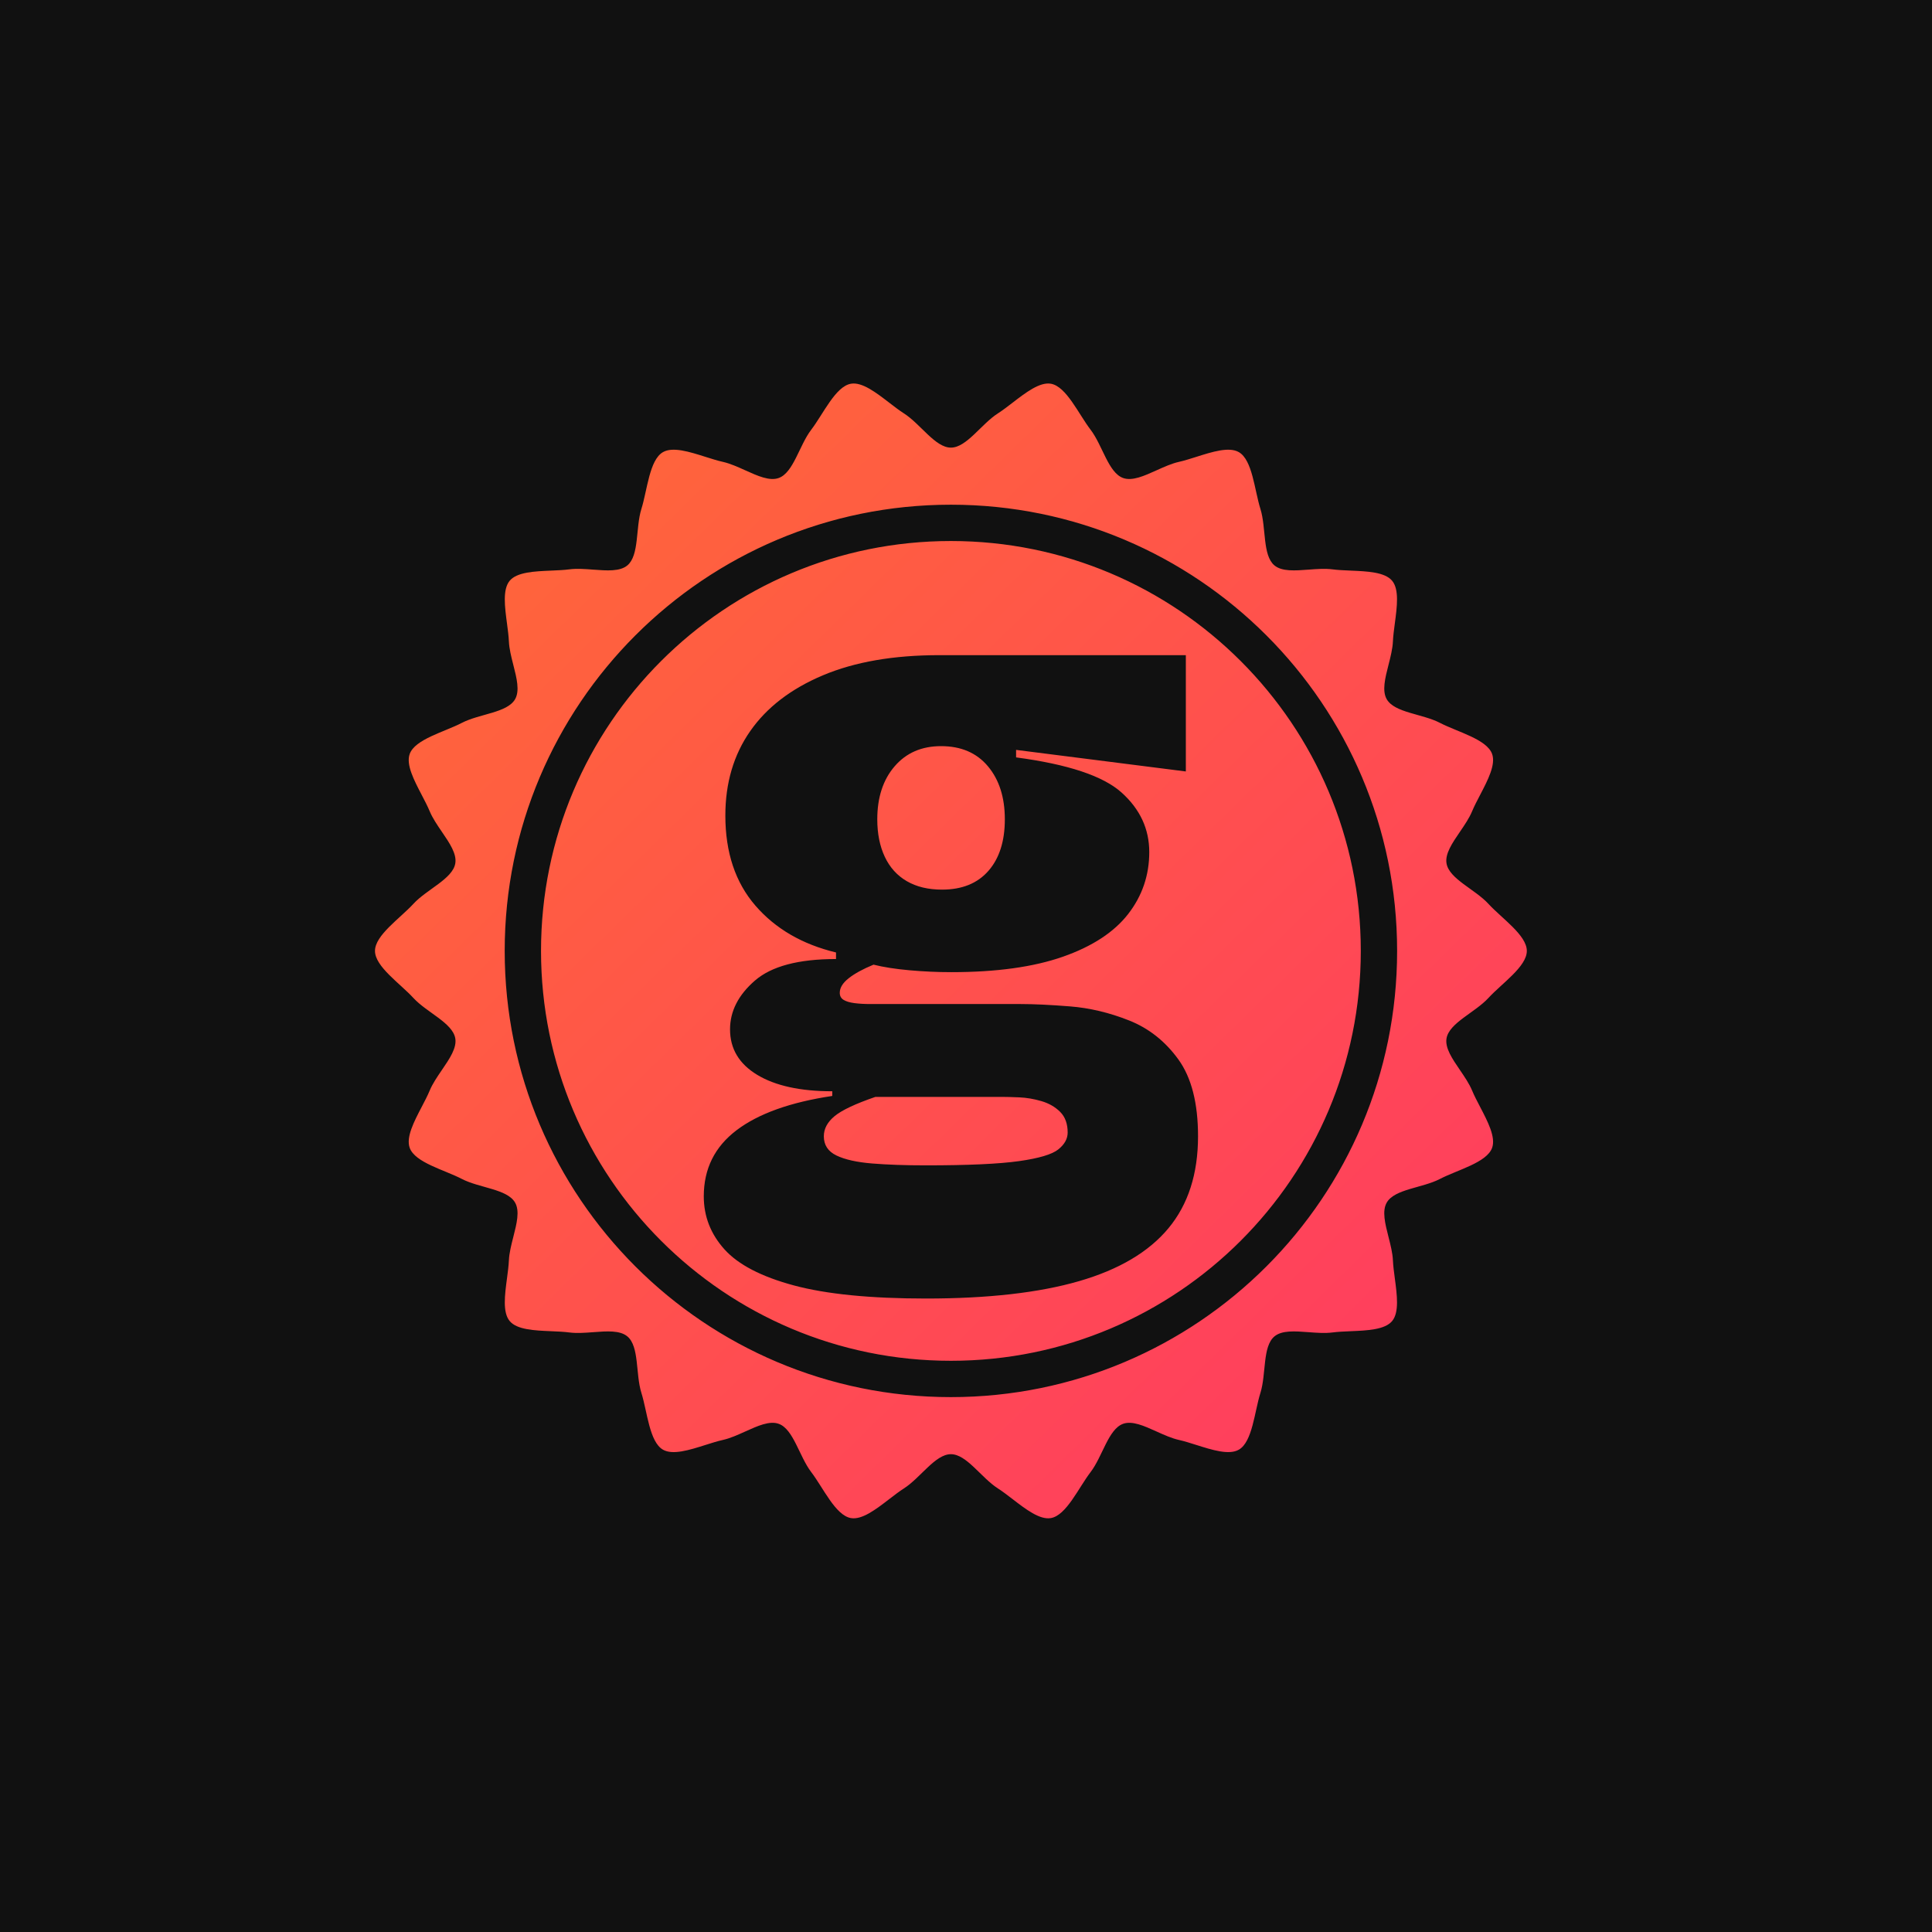
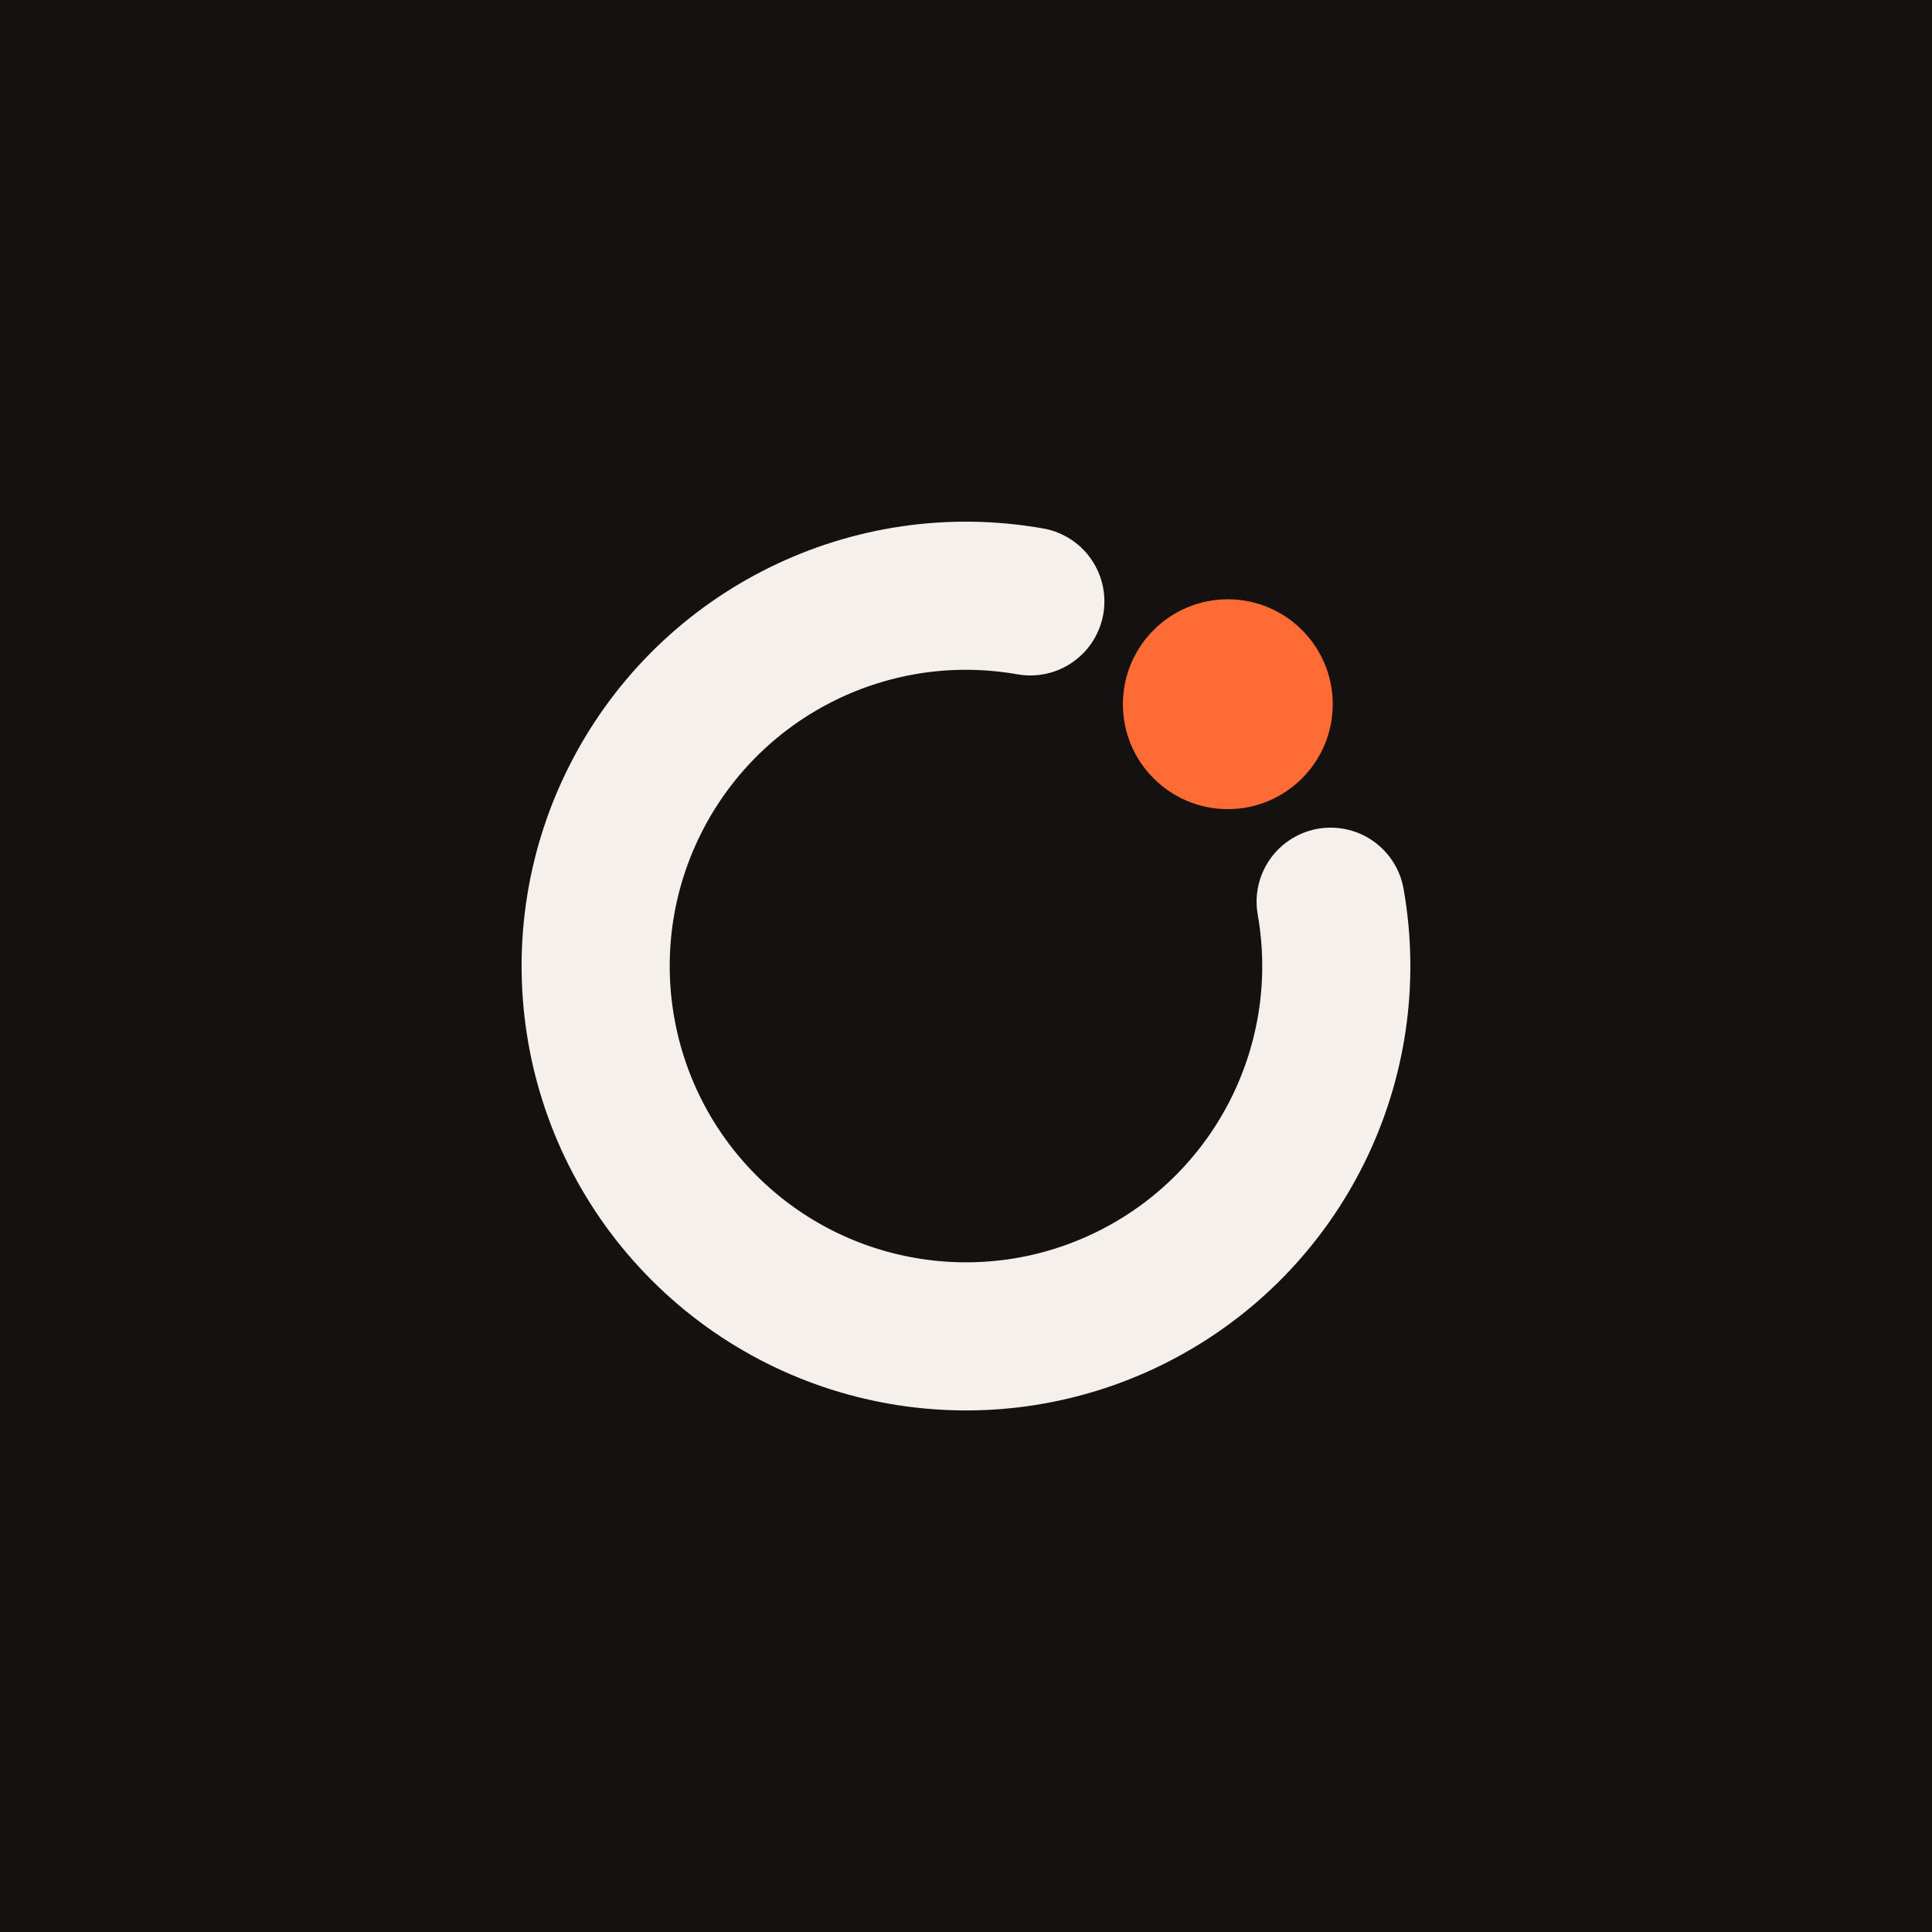
- <svg xmlns="http://www.w3.org/2000/svg" viewBox="0 0 1024 1024">
-   <defs>
-     <linearGradient id="gr" x1="0" y1="0" x2="1" y2="1">
-       <stop offset="0" stop-color="#FF6B35" />
-       <stop offset="1" stop-color="#FF3864" />
-     </linearGradient>
-   </defs>
-   <rect width="1024" height="1024" fill="#111111" />
-   <g transform="translate(152 152) scale(2.75)">
-     <path fill="url(#gr)" d="M239.0 128.0C239.0 131.021 234.183 134.257 231.604 137.064C229.025 139.872 224.051 141.868 223.526 144.844C223.2 146.696 224.623 148.782 226.098 150.942C226.992 152.252 227.904 153.589 228.456 154.917C228.864 155.898 229.423 156.969 229.996 158.065C231.479 160.905 233.051 163.916 232.306 165.964C231.273 168.803 225.64 170.196 222.256 171.952C218.872 173.708 213.515 173.883 212.004 176.5C211.064 178.129 211.688 180.576 212.335 183.11C212.727 184.646 213.127 186.215 213.192 187.652C213.239 188.713 213.399 189.911 213.562 191.137C213.984 194.313 214.432 197.68 213.031 199.349C211.63 201.019 208.237 201.163 205.035 201.298C203.799 201.351 202.592 201.402 201.539 201.539C200.112 201.725 198.498 201.603 196.917 201.484C194.31 201.287 191.791 201.097 190.35 202.306C188.036 204.248 188.794 209.555 187.652 213.192C186.51 216.829 186.117 222.618 183.5 224.129C181.612 225.219 178.374 224.193 175.32 223.226C174.141 222.852 172.989 222.487 171.952 222.256C170.548 221.943 169.073 221.276 167.628 220.624C165.245 219.547 162.943 218.507 161.176 219.15C158.337 220.184 157.234 225.429 154.917 228.456C152.6 231.484 150.25 236.789 147.275 237.314C145.128 237.692 142.437 235.621 139.897 233.667C138.917 232.913 137.959 232.176 137.064 231.604C133.852 229.552 131.021 225.0 128.0 225.0C124.979 225.0 122.148 229.552 118.936 231.604C118.041 232.176 117.083 232.913 116.103 233.667C113.563 235.621 110.872 237.692 108.725 237.314C105.75 236.789 103.4 231.484 101.083 228.456C98.766 225.429 97.663 220.184 94.824 219.15C93.057 218.507 90.755 219.547 88.372 220.624C86.927 221.276 85.452 221.943 84.048 222.256C83.011 222.487 81.859 222.852 80.68 223.226C77.626 224.193 74.388 225.219 72.5 224.129C69.883 222.618 69.49 216.829 68.348 213.192C67.206 209.555 67.964 204.248 65.65 202.306C64.209 201.097 61.69 201.287 59.083 201.484C57.502 201.603 55.888 201.725 54.461 201.539C53.408 201.402 52.201 201.351 50.965 201.298C47.763 201.163 44.37 201.019 42.969 199.349C41.568 197.68 42.016 194.313 42.438 191.137C42.601 189.911 42.761 188.713 42.808 187.652C42.873 186.215 43.273 184.646 43.665 183.11C44.312 180.576 44.936 178.129 43.996 176.5C42.485 173.883 37.128 173.708 33.744 171.952C30.36 170.196 24.727 168.803 23.694 165.964C22.949 163.916 24.521 160.905 26.004 158.065C26.577 156.969 27.136 155.898 27.544 154.917C28.096 153.589 29.008 152.252 29.902 150.942C31.377 148.782 32.8 146.696 32.474 144.844C31.949 141.868 26.975 139.872 24.396 137.064C21.817 134.257 17.0 131.021 17.0 128.0C17.0 124.979 21.817 121.743 24.396 118.936C26.975 116.128 31.949 114.132 32.474 111.156C32.8 109.304 31.377 107.218 29.902 105.058C29.008 103.748 28.096 102.411 27.544 101.083C27.136 100.102 26.577 99.031 26.004 97.935C24.521 95.095 22.949 92.084 23.694 90.036C24.727 87.197 30.36 85.804 33.744 84.048C37.128 82.292 42.485 82.117 43.996 79.5C44.936 77.871 44.312 75.424 43.665 72.89C43.273 71.354 42.873 69.785 42.808 68.348C42.761 67.287 42.601 66.089 42.438 64.863C42.016 61.687 41.568 58.32 42.969 56.651C44.37 54.981 47.763 54.837 50.965 54.702C52.201 54.649 53.408 54.598 54.461 54.461C55.888 54.275 57.502 54.397 59.083 54.516C61.69 54.713 64.209 54.903 65.65 53.694C67.964 51.752 67.206 46.445 68.348 42.808C69.49 39.171 69.883 33.382 72.5 31.871C74.388 30.781 77.626 31.807 80.68 32.774C81.859 33.148 83.011 33.513 84.048 33.744C85.452 34.057 86.927 34.724 88.372 35.376C90.755 36.453 93.056 37.493 94.824 36.85C97.663 35.816 98.766 30.571 101.083 27.544C103.4 24.516 105.75 19.211 108.725 18.686C110.872 18.308 113.563 20.379 116.103 22.333C117.083 23.087 118.041 23.824 118.936 24.396C122.148 26.448 124.979 31.0 128.0 31.0C131.021 31.0 133.852 26.448 137.064 24.396C137.959 23.824 138.917 23.087 139.897 22.333C142.437 20.379 145.128 18.308 147.275 18.686C150.25 19.211 152.6 24.516 154.917 27.544C157.234 30.571 158.337 35.816 161.176 36.85C162.944 37.493 165.245 36.453 167.628 35.376C169.073 34.724 170.548 34.057 171.952 33.744C172.989 33.513 174.141 33.148 175.32 32.774C178.374 31.807 181.612 30.781 183.5 31.871C186.117 33.382 186.51 39.171 187.652 42.808C188.794 46.445 188.036 51.752 190.35 53.694C191.791 54.903 194.31 54.713 196.917 54.516C198.498 54.397 200.112 54.275 201.539 54.461C202.592 54.598 203.799 54.649 205.035 54.702C208.237 54.837 211.63 54.981 213.031 56.651C214.432 58.32 213.984 61.687 213.562 64.863C213.399 66.089 213.239 67.287 213.192 68.348C213.127 69.785 212.727 71.354 212.335 72.89C211.688 75.424 211.064 77.871 212.004 79.5C213.515 82.117 218.872 82.292 222.256 84.048C225.64 85.804 231.273 87.197 232.306 90.036C233.051 92.084 231.479 95.095 229.996 97.935C229.423 99.031 228.864 100.102 228.456 101.083C227.904 102.411 226.992 103.748 226.098 105.058C224.623 107.218 223.2 109.304 223.526 111.156C224.051 114.132 229.025 116.128 231.604 118.936C234.183 121.743 239.0 124.979 239.0 128.0ZM214.0 128.0C214.0 80.502 175.498 42.0 128.0 42.0C80.502 42.0 42.0 80.502 42.0 128.0C42.0 175.498 80.502 214.0 128.0 214.0C175.498 214.0 214.0 175.498 214.0 128.0ZM207.0 128.0C207.0 171.632 171.632 207.0 128.0 207.0C84.368 207.0 49.0 171.632 49.0 128.0C49.0 84.368 84.368 49.0 128.0 49.0C171.632 49.0 207.0 84.368 207.0 128.0ZM123.21 195.0Q141.105 195.0 152.673 191.656Q164.242 188.312 169.936 181.443Q175.63 174.574 175.63 163.729Q175.63 154.149 171.834 148.907Q168.038 143.665 162.344 141.405Q156.65 139.146 150.956 138.694Q145.262 138.242 141.466 138.242H112.545Q110.738 138.242 109.382 138.061Q108.026 137.88 107.303 137.429Q106.58 136.977 106.58 136.073Q106.58 134.627 108.297 133.271Q110.015 131.915 113.087 130.65Q115.98 131.373 120.047 131.735Q124.114 132.096 128.09 132.096Q141.105 132.096 149.601 129.114Q158.096 126.131 162.163 120.889Q166.23 115.647 166.23 108.959Q166.23 102.271 160.898 97.481Q155.566 92.691 140.563 90.703V89.257L173.28 93.414V71.0H125.741Q112.545 71.0 103.327 74.886Q94.108 78.773 89.318 85.641Q84.528 92.51 84.528 101.91Q84.528 112.574 90.312 119.262Q96.096 125.95 105.857 128.3V129.566Q95.012 129.566 90.222 133.723Q85.431 137.88 85.431 143.122Q85.431 148.726 90.673 151.889Q95.915 155.052 105.134 155.052V155.956Q93.023 157.764 86.697 162.554Q80.37 167.344 80.37 175.297Q80.37 181.082 84.347 185.51Q88.324 189.939 97.723 192.469Q107.122 195.0 123.21 195.0ZM126.283 116.189Q122.306 116.189 119.504 114.563Q116.703 112.936 115.257 109.863Q113.81 106.79 113.81 102.633Q113.81 96.306 117.155 92.42Q120.499 88.534 126.102 88.534Q131.886 88.534 135.14 92.42Q138.394 96.306 138.394 102.633Q138.394 108.959 135.23 112.574Q132.067 116.189 126.283 116.189ZM123.21 169.332Q117.245 169.332 112.816 168.971Q108.388 168.609 105.948 167.434Q103.507 166.259 103.507 163.729Q103.507 161.56 105.586 159.843Q107.665 158.125 113.449 156.137H137.851Q139.117 156.137 141.195 156.227Q143.274 156.318 145.443 156.95Q147.612 157.583 149.058 159.029Q150.504 160.475 150.504 163.006Q150.504 164.813 148.697 166.259Q146.889 167.706 141.105 168.519Q135.321 169.332 123.21 169.332Z" />
+ <svg xmlns="http://www.w3.org/2000/svg" viewBox="0 0 100 100">
+   <rect width="100" height="100" rx="0" fill="#141110" />
+   <g transform="translate(18.056 18.056) scale(0.6389)">
+     <path d="M79.54 44.79 A30 30 0 1 1 55.21 20.46" fill="none" stroke="#F5F0EB" stroke-width="12" stroke-linecap="round" />
+     <circle cx="71.21" cy="28.79" r="8.5" fill="#FF6B35" />
  </g>
</svg>
